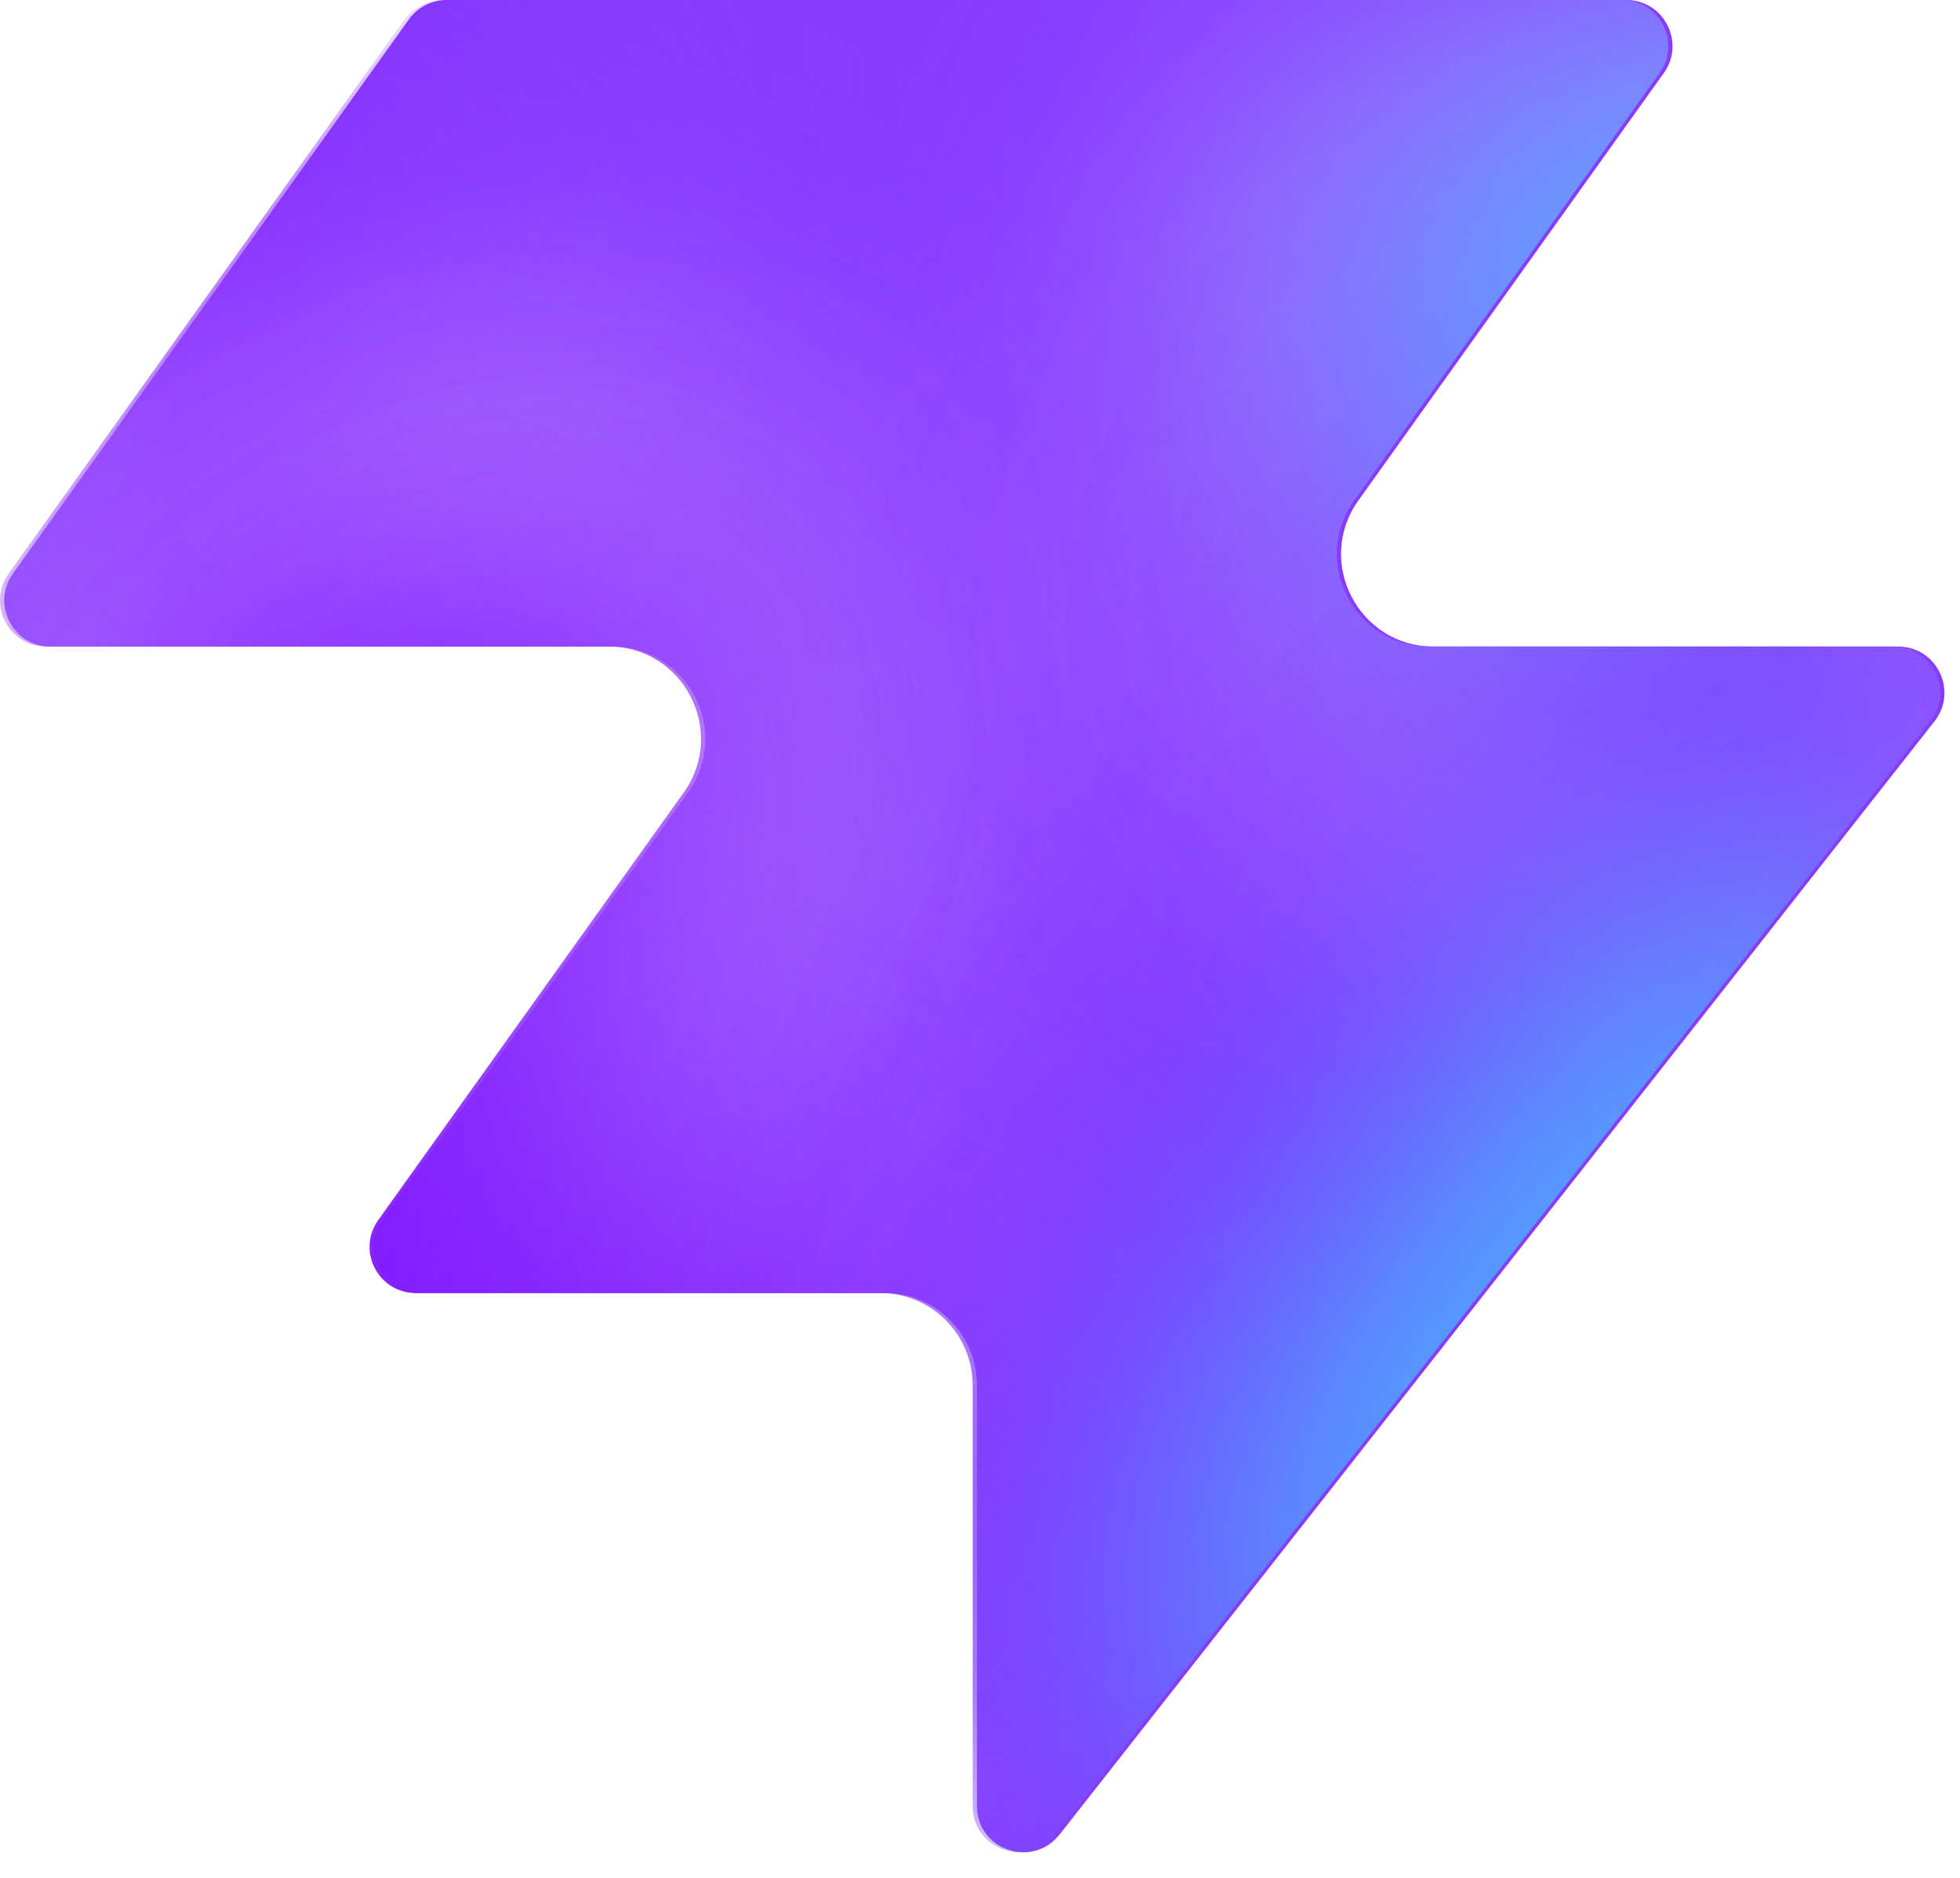
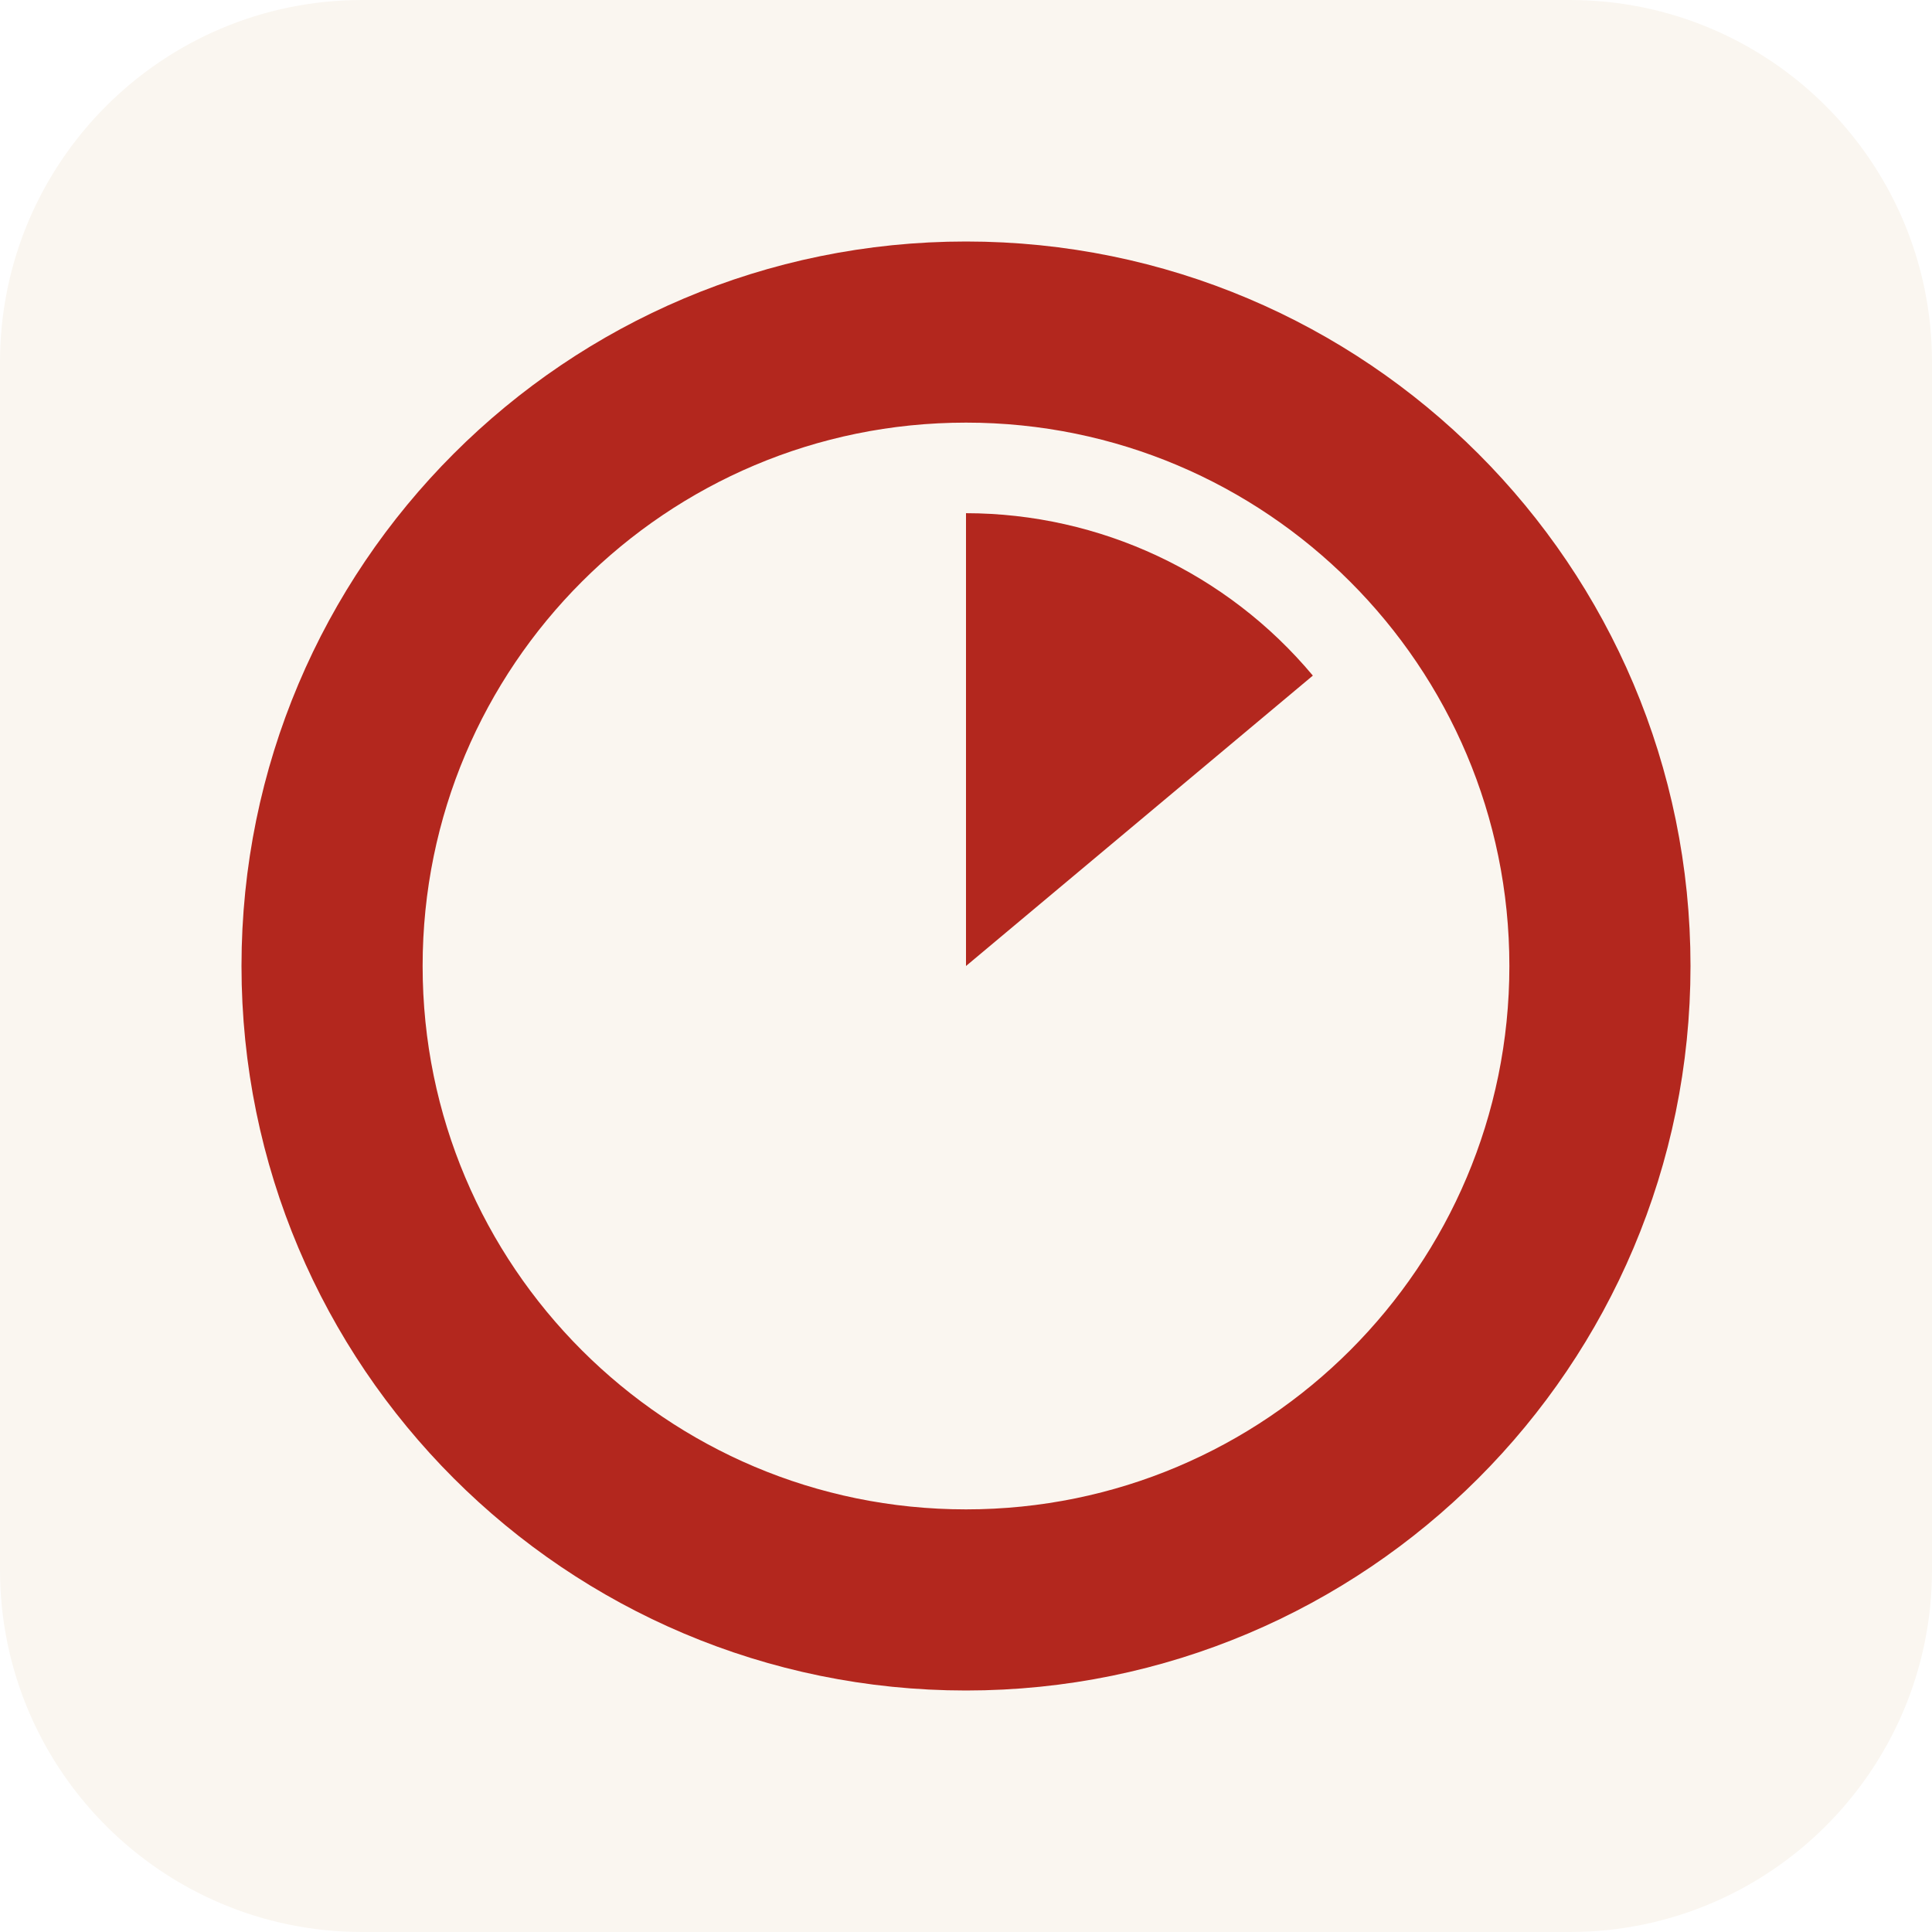
- <svg xmlns="http://www.w3.org/2000/svg" width="48" height="46" fill="none" viewBox="0 0 48 46">
-   <path fill="#863bff" d="M25.946 44.938c-.664.845-2.021.375-2.021-.698V33.937a2.26 2.26 0 0 0-2.262-2.262H10.287c-.92 0-1.456-1.04-.92-1.788l7.48-10.471c1.07-1.497 0-3.578-1.842-3.578H1.237c-.92 0-1.456-1.04-.92-1.788L10.013.474c.214-.297.556-.474.92-.474h28.894c.92 0 1.456 1.04.92 1.788l-7.48 10.471c-1.07 1.498 0 3.579 1.842 3.579h11.377c.943 0 1.473 1.088.89 1.83L25.947 44.94z" style="fill:#863bff;fill:color(display-p3 .525 .23 1);fill-opacity:1" />
-   <mask id="a" width="48" height="46" x="0" y="0" maskUnits="userSpaceOnUse" style="mask-type:alpha">
-     <path fill="#000" d="M25.842 44.938c-.664.844-2.021.375-2.021-.698V33.937a2.26 2.26 0 0 0-2.262-2.262H10.183c-.92 0-1.456-1.04-.92-1.788l7.48-10.471c1.07-1.498 0-3.579-1.842-3.579H1.133c-.92 0-1.456-1.04-.92-1.787L9.91.473c.214-.297.556-.474.92-.474h28.894c.92 0 1.456 1.04.92 1.788l-7.48 10.471c-1.07 1.498 0 3.578 1.842 3.578h11.377c.943 0 1.473 1.088.89 1.832L25.843 44.94z" style="fill:#000;fill-opacity:1" />
-   </mask>
-   <g mask="url(#a)">
-     <g filter="url(#b)">
-       <ellipse cx="5.508" cy="14.704" fill="#ede6ff" rx="5.508" ry="14.704" style="fill:#ede6ff;fill:color(display-p3 .927 .903 1);fill-opacity:1" transform="matrix(.00324 1 1 -.00324 -4.47 31.516)" />
-     </g>
-     <g filter="url(#c)">
-       <ellipse cx="10.399" cy="29.851" fill="#ede6ff" rx="10.399" ry="29.851" style="fill:#ede6ff;fill:color(display-p3 .927 .903 1);fill-opacity:1" transform="matrix(.00324 1 1 -.00324 -39.328 7.883)" />
-     </g>
-     <g filter="url(#d)">
-       <ellipse cx="5.508" cy="30.487" fill="#7e14ff" rx="5.508" ry="30.487" style="fill:#7e14ff;fill:color(display-p3 .492 .077 1);fill-opacity:1" transform="rotate(89.814 -25.913 -14.639)scale(1 -1)" />
-     </g>
-     <g filter="url(#e)">
-       <ellipse cx="5.508" cy="30.599" fill="#7e14ff" rx="5.508" ry="30.599" style="fill:#7e14ff;fill:color(display-p3 .492 .077 1);fill-opacity:1" transform="rotate(89.814 -32.644 -3.334)scale(1 -1)" />
-     </g>
-     <g filter="url(#f)">
-       <ellipse cx="5.508" cy="30.599" fill="#7e14ff" rx="5.508" ry="30.599" style="fill:#7e14ff;fill:color(display-p3 .492 .077 1);fill-opacity:1" transform="matrix(.00324 1 1 -.00324 -34.34 30.47)" />
-     </g>
-     <g filter="url(#g)">
-       <ellipse cx="14.072" cy="22.078" fill="#ede6ff" rx="14.072" ry="22.078" style="fill:#ede6ff;fill:color(display-p3 .927 .903 1);fill-opacity:1" transform="rotate(93.35 24.506 48.493)scale(-1 1)" />
-     </g>
-     <g filter="url(#h)">
-       <ellipse cx="3.47" cy="21.501" fill="#7e14ff" rx="3.47" ry="21.501" style="fill:#7e14ff;fill:color(display-p3 .492 .077 1);fill-opacity:1" transform="rotate(89.009 28.708 47.59)scale(-1 1)" />
-     </g>
-     <g filter="url(#i)">
-       <ellipse cx="3.47" cy="21.501" fill="#7e14ff" rx="3.47" ry="21.501" style="fill:#7e14ff;fill:color(display-p3 .492 .077 1);fill-opacity:1" transform="rotate(89.009 28.708 47.59)scale(-1 1)" />
-     </g>
-     <g filter="url(#j)">
-       <ellipse cx=".387" cy="8.972" fill="#7e14ff" rx="4.407" ry="29.108" style="fill:#7e14ff;fill:color(display-p3 .492 .077 1);fill-opacity:1" transform="rotate(39.51 .387 8.972)" />
-     </g>
-     <g filter="url(#k)">
-       <ellipse cx="47.523" cy="-6.092" fill="#7e14ff" rx="4.407" ry="29.108" style="fill:#7e14ff;fill:color(display-p3 .492 .077 1);fill-opacity:1" transform="rotate(37.892 47.523 -6.092)" />
-     </g>
-     <g filter="url(#l)">
-       <ellipse cx="41.412" cy="6.333" fill="#47bfff" rx="5.971" ry="9.665" style="fill:#47bfff;fill:color(display-p3 .28 .748 1);fill-opacity:1" transform="rotate(37.892 41.412 6.333)" />
-     </g>
-     <g filter="url(#m)">
-       <ellipse cx="-1.879" cy="38.332" fill="#7e14ff" rx="4.407" ry="29.108" style="fill:#7e14ff;fill:color(display-p3 .492 .077 1);fill-opacity:1" transform="rotate(37.892 -1.88 38.332)" />
-     </g>
-     <g filter="url(#n)">
-       <ellipse cx="-1.879" cy="38.332" fill="#7e14ff" rx="4.407" ry="29.108" style="fill:#7e14ff;fill:color(display-p3 .492 .077 1);fill-opacity:1" transform="rotate(37.892 -1.88 38.332)" />
-     </g>
-     <g filter="url(#o)">
-       <ellipse cx="35.651" cy="29.907" fill="#7e14ff" rx="4.407" ry="29.108" style="fill:#7e14ff;fill:color(display-p3 .492 .077 1);fill-opacity:1" transform="rotate(37.892 35.651 29.907)" />
-     </g>
-     <g filter="url(#p)">
-       <ellipse cx="38.418" cy="32.4" fill="#47bfff" rx="5.971" ry="15.297" style="fill:#47bfff;fill:color(display-p3 .28 .748 1);fill-opacity:1" transform="rotate(37.892 38.418 32.4)" />
-     </g>
-   </g>
-   <defs>
-     <filter id="b" width="60.045" height="41.654" x="-19.77" y="16.149" color-interpolation-filters="sRGB" filterUnits="userSpaceOnUse">
-       <feFlood flood-opacity="0" result="BackgroundImageFix" />
-       <feBlend in="SourceGraphic" in2="BackgroundImageFix" result="shape" />
-       <feGaussianBlur result="effect1_foregroundBlur_2002_17158" stdDeviation="7.659" />
-     </filter>
-     <filter id="c" width="90.34" height="51.437" x="-54.613" y="-7.533" color-interpolation-filters="sRGB" filterUnits="userSpaceOnUse">
-       <feFlood flood-opacity="0" result="BackgroundImageFix" />
-       <feBlend in="SourceGraphic" in2="BackgroundImageFix" result="shape" />
-       <feGaussianBlur result="effect1_foregroundBlur_2002_17158" stdDeviation="7.659" />
-     </filter>
-     <filter id="d" width="79.355" height="29.4" x="-49.64" y="2.03" color-interpolation-filters="sRGB" filterUnits="userSpaceOnUse">
-       <feFlood flood-opacity="0" result="BackgroundImageFix" />
-       <feBlend in="SourceGraphic" in2="BackgroundImageFix" result="shape" />
-       <feGaussianBlur result="effect1_foregroundBlur_2002_17158" stdDeviation="4.596" />
-     </filter>
-     <filter id="e" width="79.579" height="29.4" x="-45.045" y="20.029" color-interpolation-filters="sRGB" filterUnits="userSpaceOnUse">
-       <feFlood flood-opacity="0" result="BackgroundImageFix" />
-       <feBlend in="SourceGraphic" in2="BackgroundImageFix" result="shape" />
-       <feGaussianBlur result="effect1_foregroundBlur_2002_17158" stdDeviation="4.596" />
-     </filter>
-     <filter id="f" width="79.579" height="29.4" x="-43.513" y="21.178" color-interpolation-filters="sRGB" filterUnits="userSpaceOnUse">
-       <feFlood flood-opacity="0" result="BackgroundImageFix" />
-       <feBlend in="SourceGraphic" in2="BackgroundImageFix" result="shape" />
-       <feGaussianBlur result="effect1_foregroundBlur_2002_17158" stdDeviation="4.596" />
-     </filter>
-     <filter id="g" width="74.749" height="58.852" x="15.756" y="-17.901" color-interpolation-filters="sRGB" filterUnits="userSpaceOnUse">
-       <feFlood flood-opacity="0" result="BackgroundImageFix" />
-       <feBlend in="SourceGraphic" in2="BackgroundImageFix" result="shape" />
-       <feGaussianBlur result="effect1_foregroundBlur_2002_17158" stdDeviation="7.659" />
-     </filter>
-     <filter id="h" width="61.377" height="25.362" x="23.548" y="2.284" color-interpolation-filters="sRGB" filterUnits="userSpaceOnUse">
-       <feFlood flood-opacity="0" result="BackgroundImageFix" />
-       <feBlend in="SourceGraphic" in2="BackgroundImageFix" result="shape" />
-       <feGaussianBlur result="effect1_foregroundBlur_2002_17158" stdDeviation="4.596" />
-     </filter>
-     <filter id="i" width="61.377" height="25.362" x="23.548" y="2.284" color-interpolation-filters="sRGB" filterUnits="userSpaceOnUse">
-       <feFlood flood-opacity="0" result="BackgroundImageFix" />
-       <feBlend in="SourceGraphic" in2="BackgroundImageFix" result="shape" />
-       <feGaussianBlur result="effect1_foregroundBlur_2002_17158" stdDeviation="4.596" />
-     </filter>
-     <filter id="j" width="56.045" height="63.649" x="-27.636" y="-22.853" color-interpolation-filters="sRGB" filterUnits="userSpaceOnUse">
-       <feFlood flood-opacity="0" result="BackgroundImageFix" />
-       <feBlend in="SourceGraphic" in2="BackgroundImageFix" result="shape" />
-       <feGaussianBlur result="effect1_foregroundBlur_2002_17158" stdDeviation="4.596" />
-     </filter>
-     <filter id="k" width="54.814" height="64.646" x="20.116" y="-38.415" color-interpolation-filters="sRGB" filterUnits="userSpaceOnUse">
-       <feFlood flood-opacity="0" result="BackgroundImageFix" />
-       <feBlend in="SourceGraphic" in2="BackgroundImageFix" result="shape" />
-       <feGaussianBlur result="effect1_foregroundBlur_2002_17158" stdDeviation="4.596" />
-     </filter>
-     <filter id="l" width="33.541" height="35.313" x="24.641" y="-11.323" color-interpolation-filters="sRGB" filterUnits="userSpaceOnUse">
-       <feFlood flood-opacity="0" result="BackgroundImageFix" />
-       <feBlend in="SourceGraphic" in2="BackgroundImageFix" result="shape" />
-       <feGaussianBlur result="effect1_foregroundBlur_2002_17158" stdDeviation="4.596" />
-     </filter>
-     <filter id="m" width="54.814" height="64.646" x="-29.286" y="6.009" color-interpolation-filters="sRGB" filterUnits="userSpaceOnUse">
-       <feFlood flood-opacity="0" result="BackgroundImageFix" />
-       <feBlend in="SourceGraphic" in2="BackgroundImageFix" result="shape" />
-       <feGaussianBlur result="effect1_foregroundBlur_2002_17158" stdDeviation="4.596" />
-     </filter>
-     <filter id="n" width="54.814" height="64.646" x="-29.286" y="6.009" color-interpolation-filters="sRGB" filterUnits="userSpaceOnUse">
-       <feFlood flood-opacity="0" result="BackgroundImageFix" />
-       <feBlend in="SourceGraphic" in2="BackgroundImageFix" result="shape" />
-       <feGaussianBlur result="effect1_foregroundBlur_2002_17158" stdDeviation="4.596" />
-     </filter>
-     <filter id="o" width="54.814" height="64.646" x="8.244" y="-2.416" color-interpolation-filters="sRGB" filterUnits="userSpaceOnUse">
-       <feFlood flood-opacity="0" result="BackgroundImageFix" />
-       <feBlend in="SourceGraphic" in2="BackgroundImageFix" result="shape" />
-       <feGaussianBlur result="effect1_foregroundBlur_2002_17158" stdDeviation="4.596" />
-     </filter>
-     <filter id="p" width="39.409" height="43.623" x="18.713" y="10.588" color-interpolation-filters="sRGB" filterUnits="userSpaceOnUse">
-       <feFlood flood-opacity="0" result="BackgroundImageFix" />
-       <feBlend in="SourceGraphic" in2="BackgroundImageFix" result="shape" />
-       <feGaussianBlur result="effect1_foregroundBlur_2002_17158" stdDeviation="4.596" />
-     </filter>
-   </defs>
+ <svg xmlns="http://www.w3.org/2000/svg" viewBox="0 0 64 64" width="64" height="64" role="img" aria-label="Instanter">
+   <rect width="64" height="64" rx="12" fill="#faf6f0" />
+   <circle cx="32" cy="32" r="21" fill="none" stroke="#b3271e" stroke-width="6" />
+   <path d="M32 32 L32 17 A15 15 0 0 1 43.49 22.38 Z" fill="#b3271e" />
</svg>
